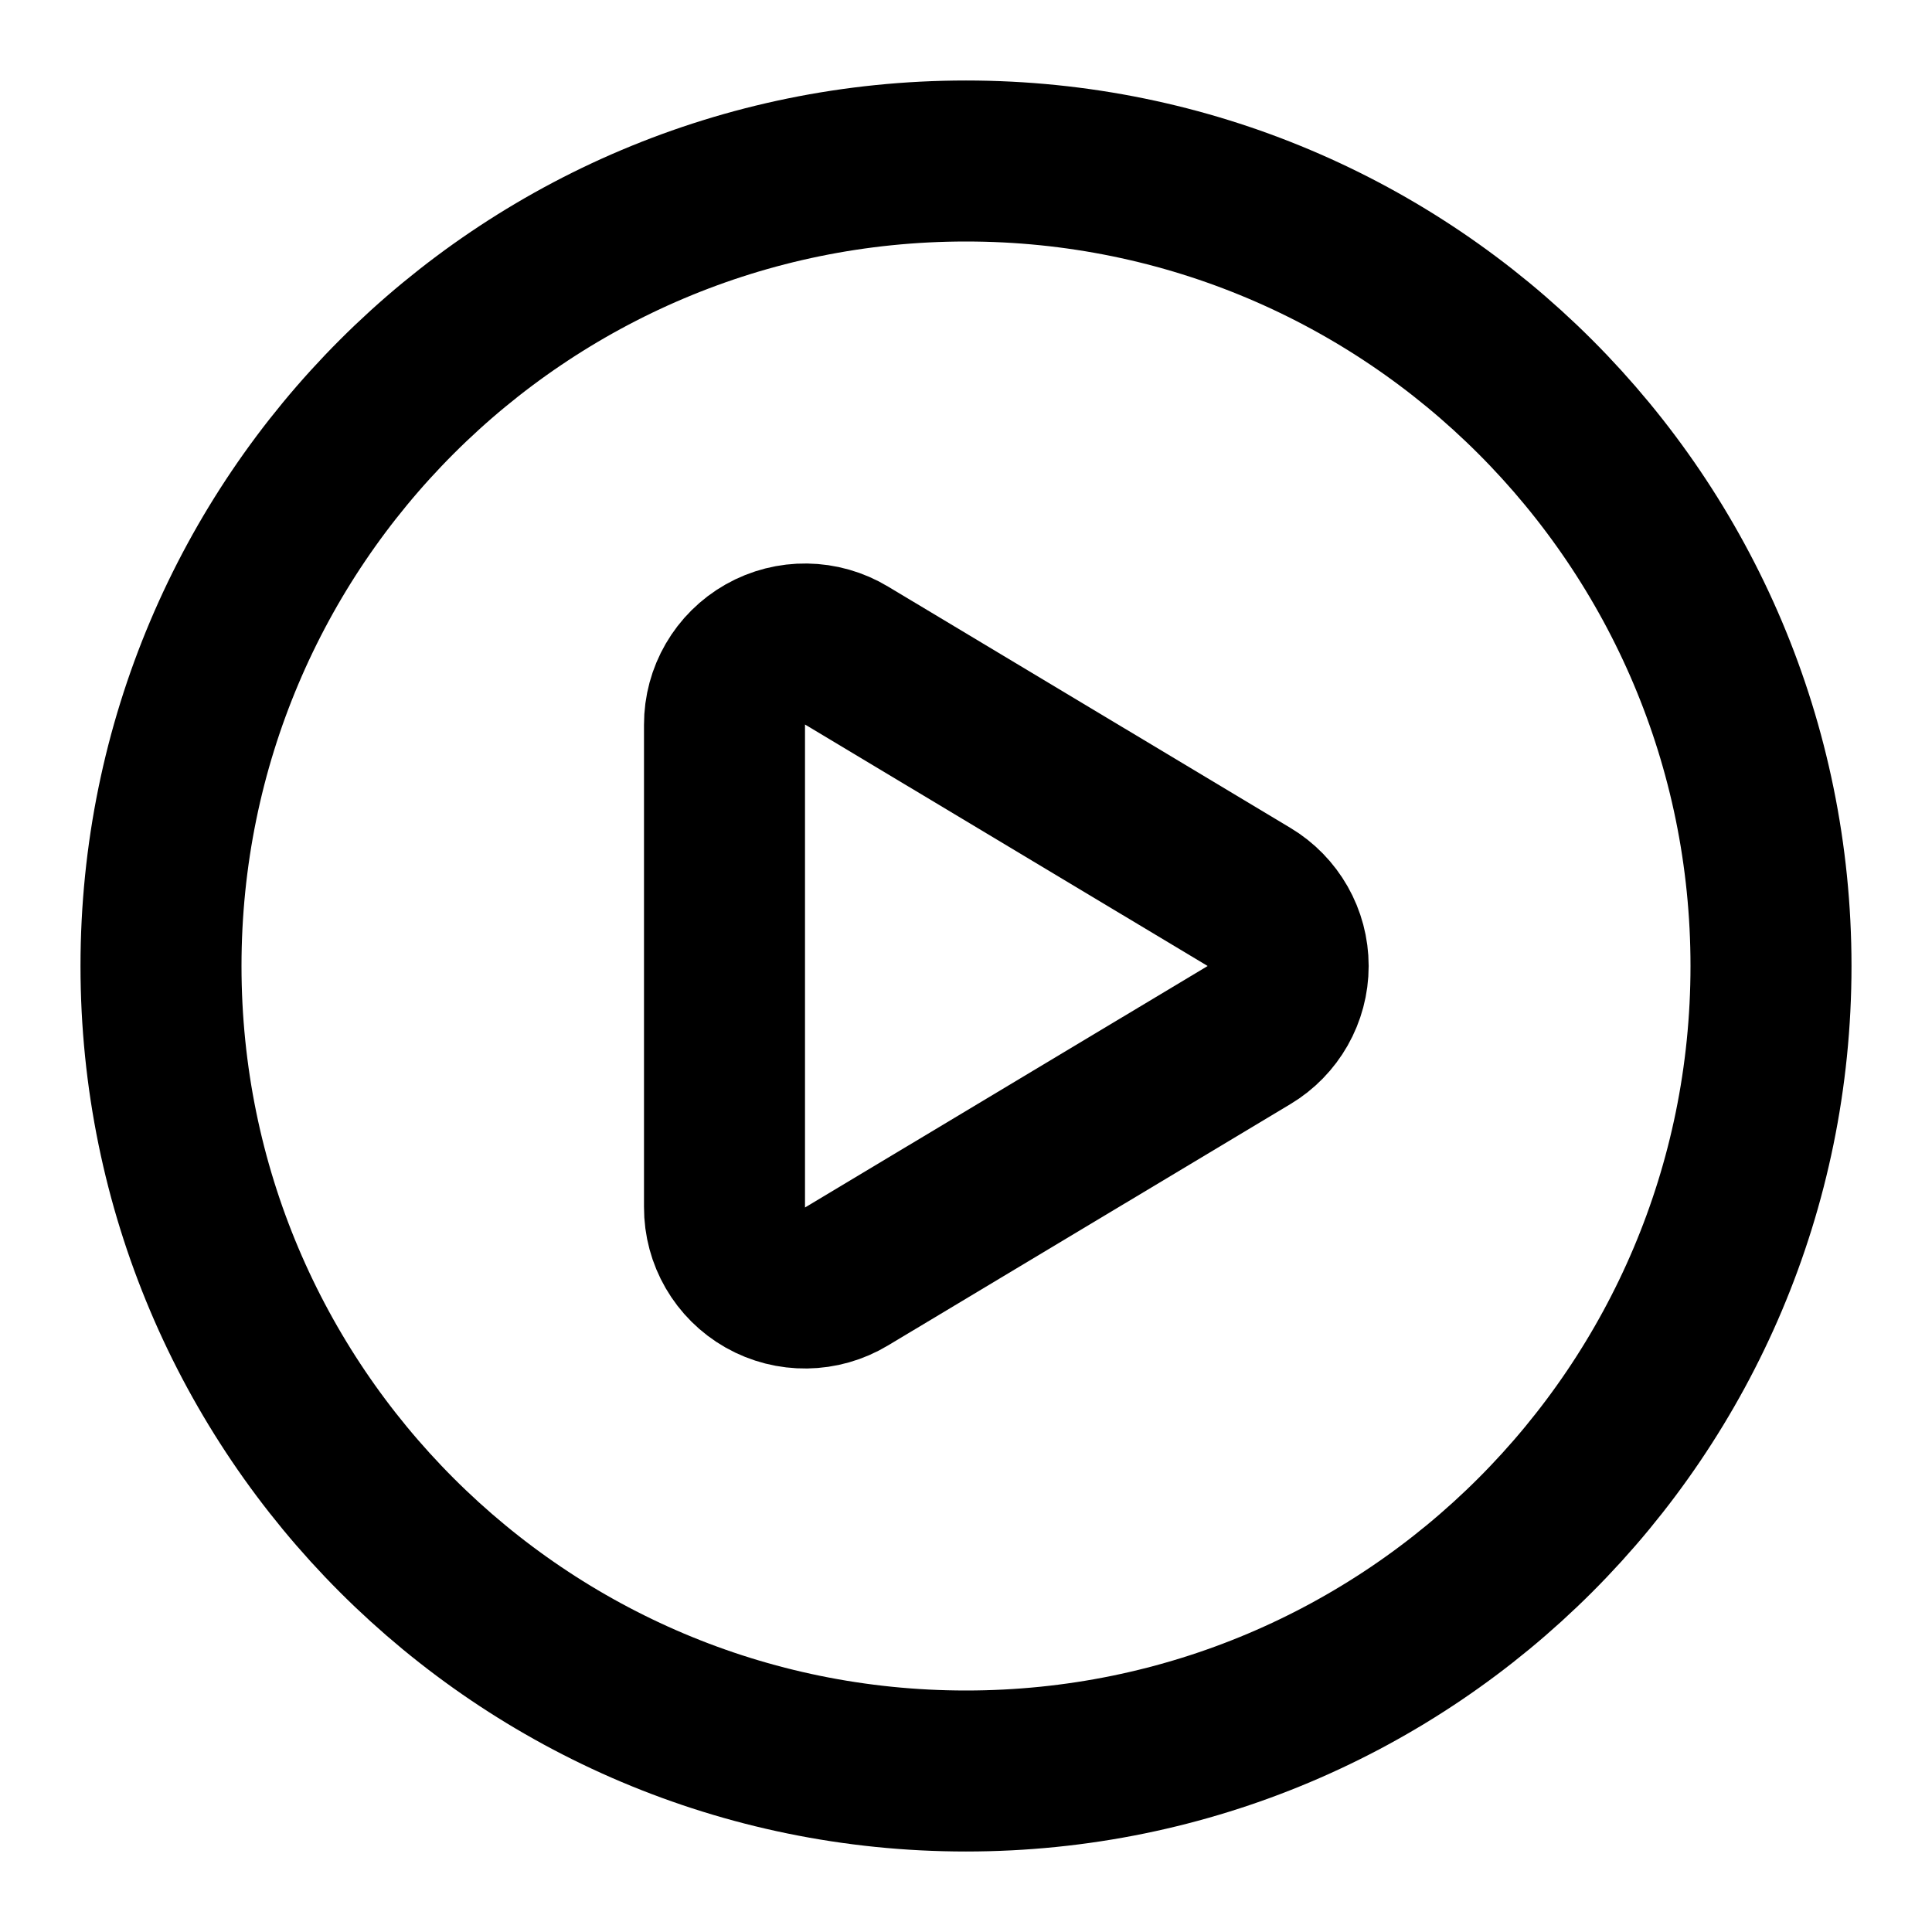
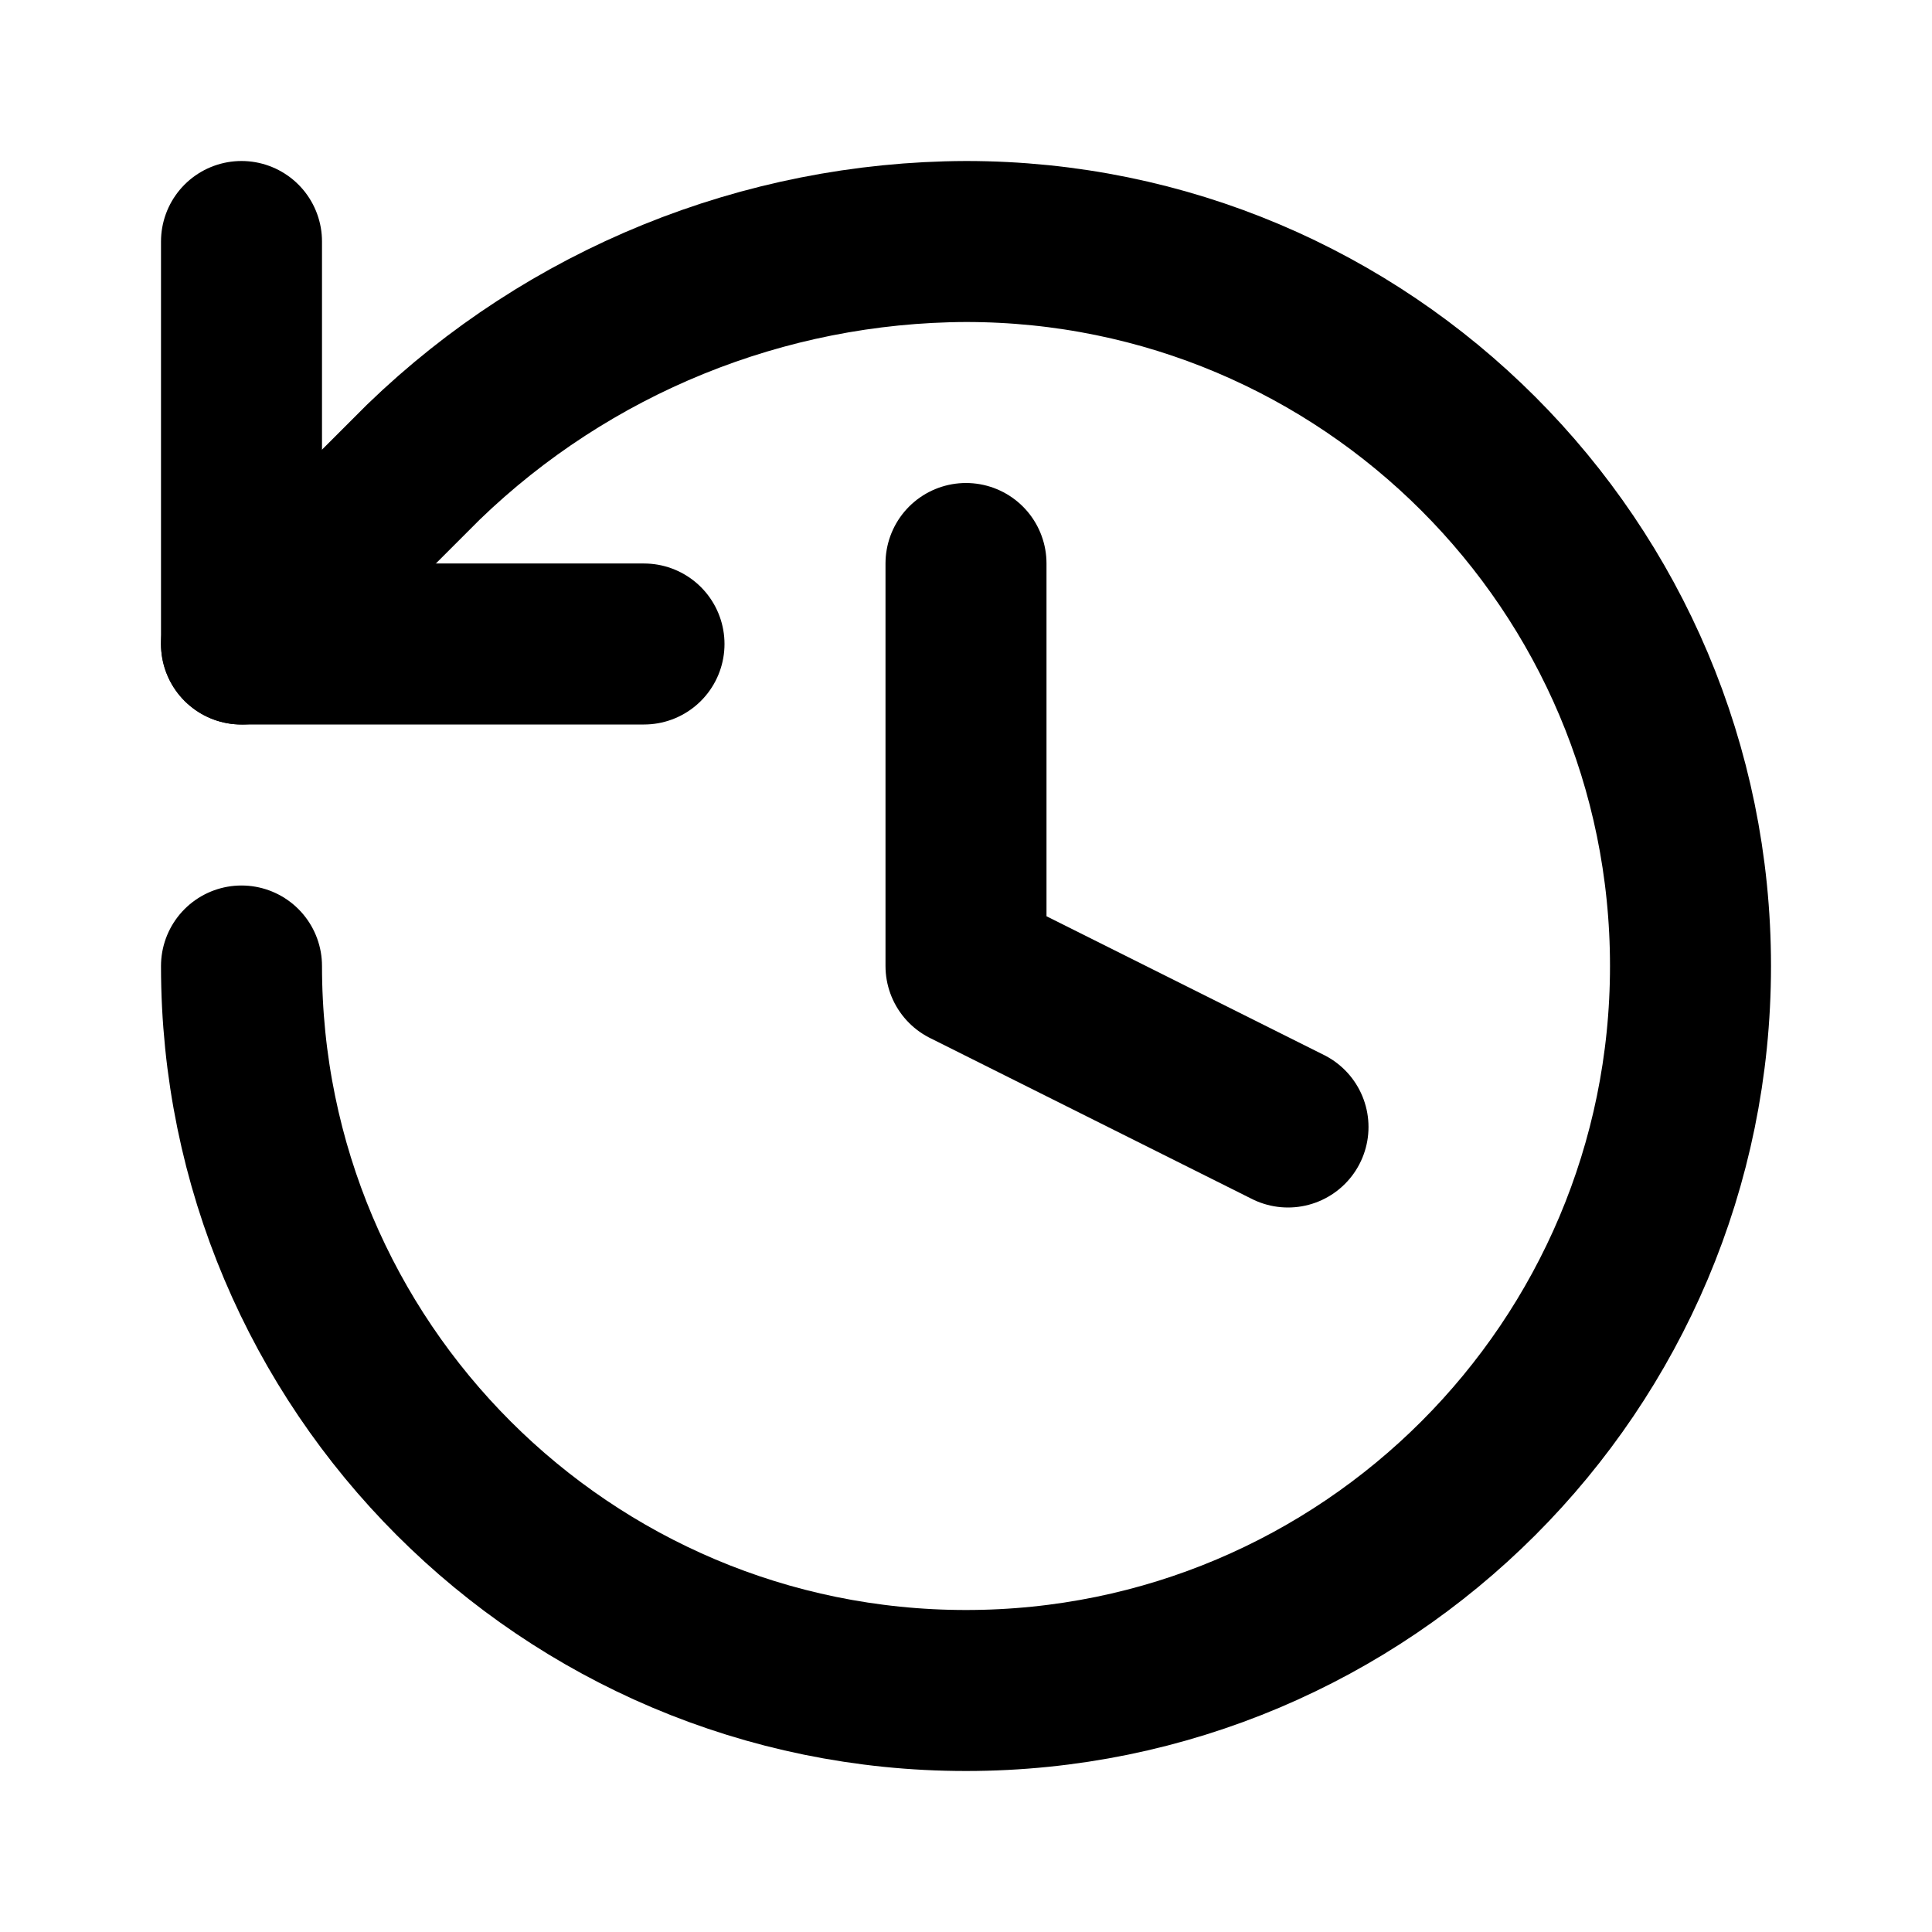
<svg xmlns="http://www.w3.org/2000/svg" width="24" height="24" viewBox="0 0 24 24" fill="none" stroke="currentColor" stroke-width="2" stroke-linecap="round" stroke-linejoin="round">
-   <path d="M9 9.003a1 1 0 0 1 1.517-.859l4.997 2.997a1 1 0 0 1 0 1.718l-4.997 2.997A1 1 0 0 1 9 14.996z" />
-   <circle cx="12" cy="12" r="10" />
+   <path d="M3 12a9 9 0 1 0 9-9 9.75 9.75 0 0 0-6.74 2.74L3 8" />
+   <path d="M3 3v5h5" />
+   <path d="M12 7v5l4 2" />
</svg>
